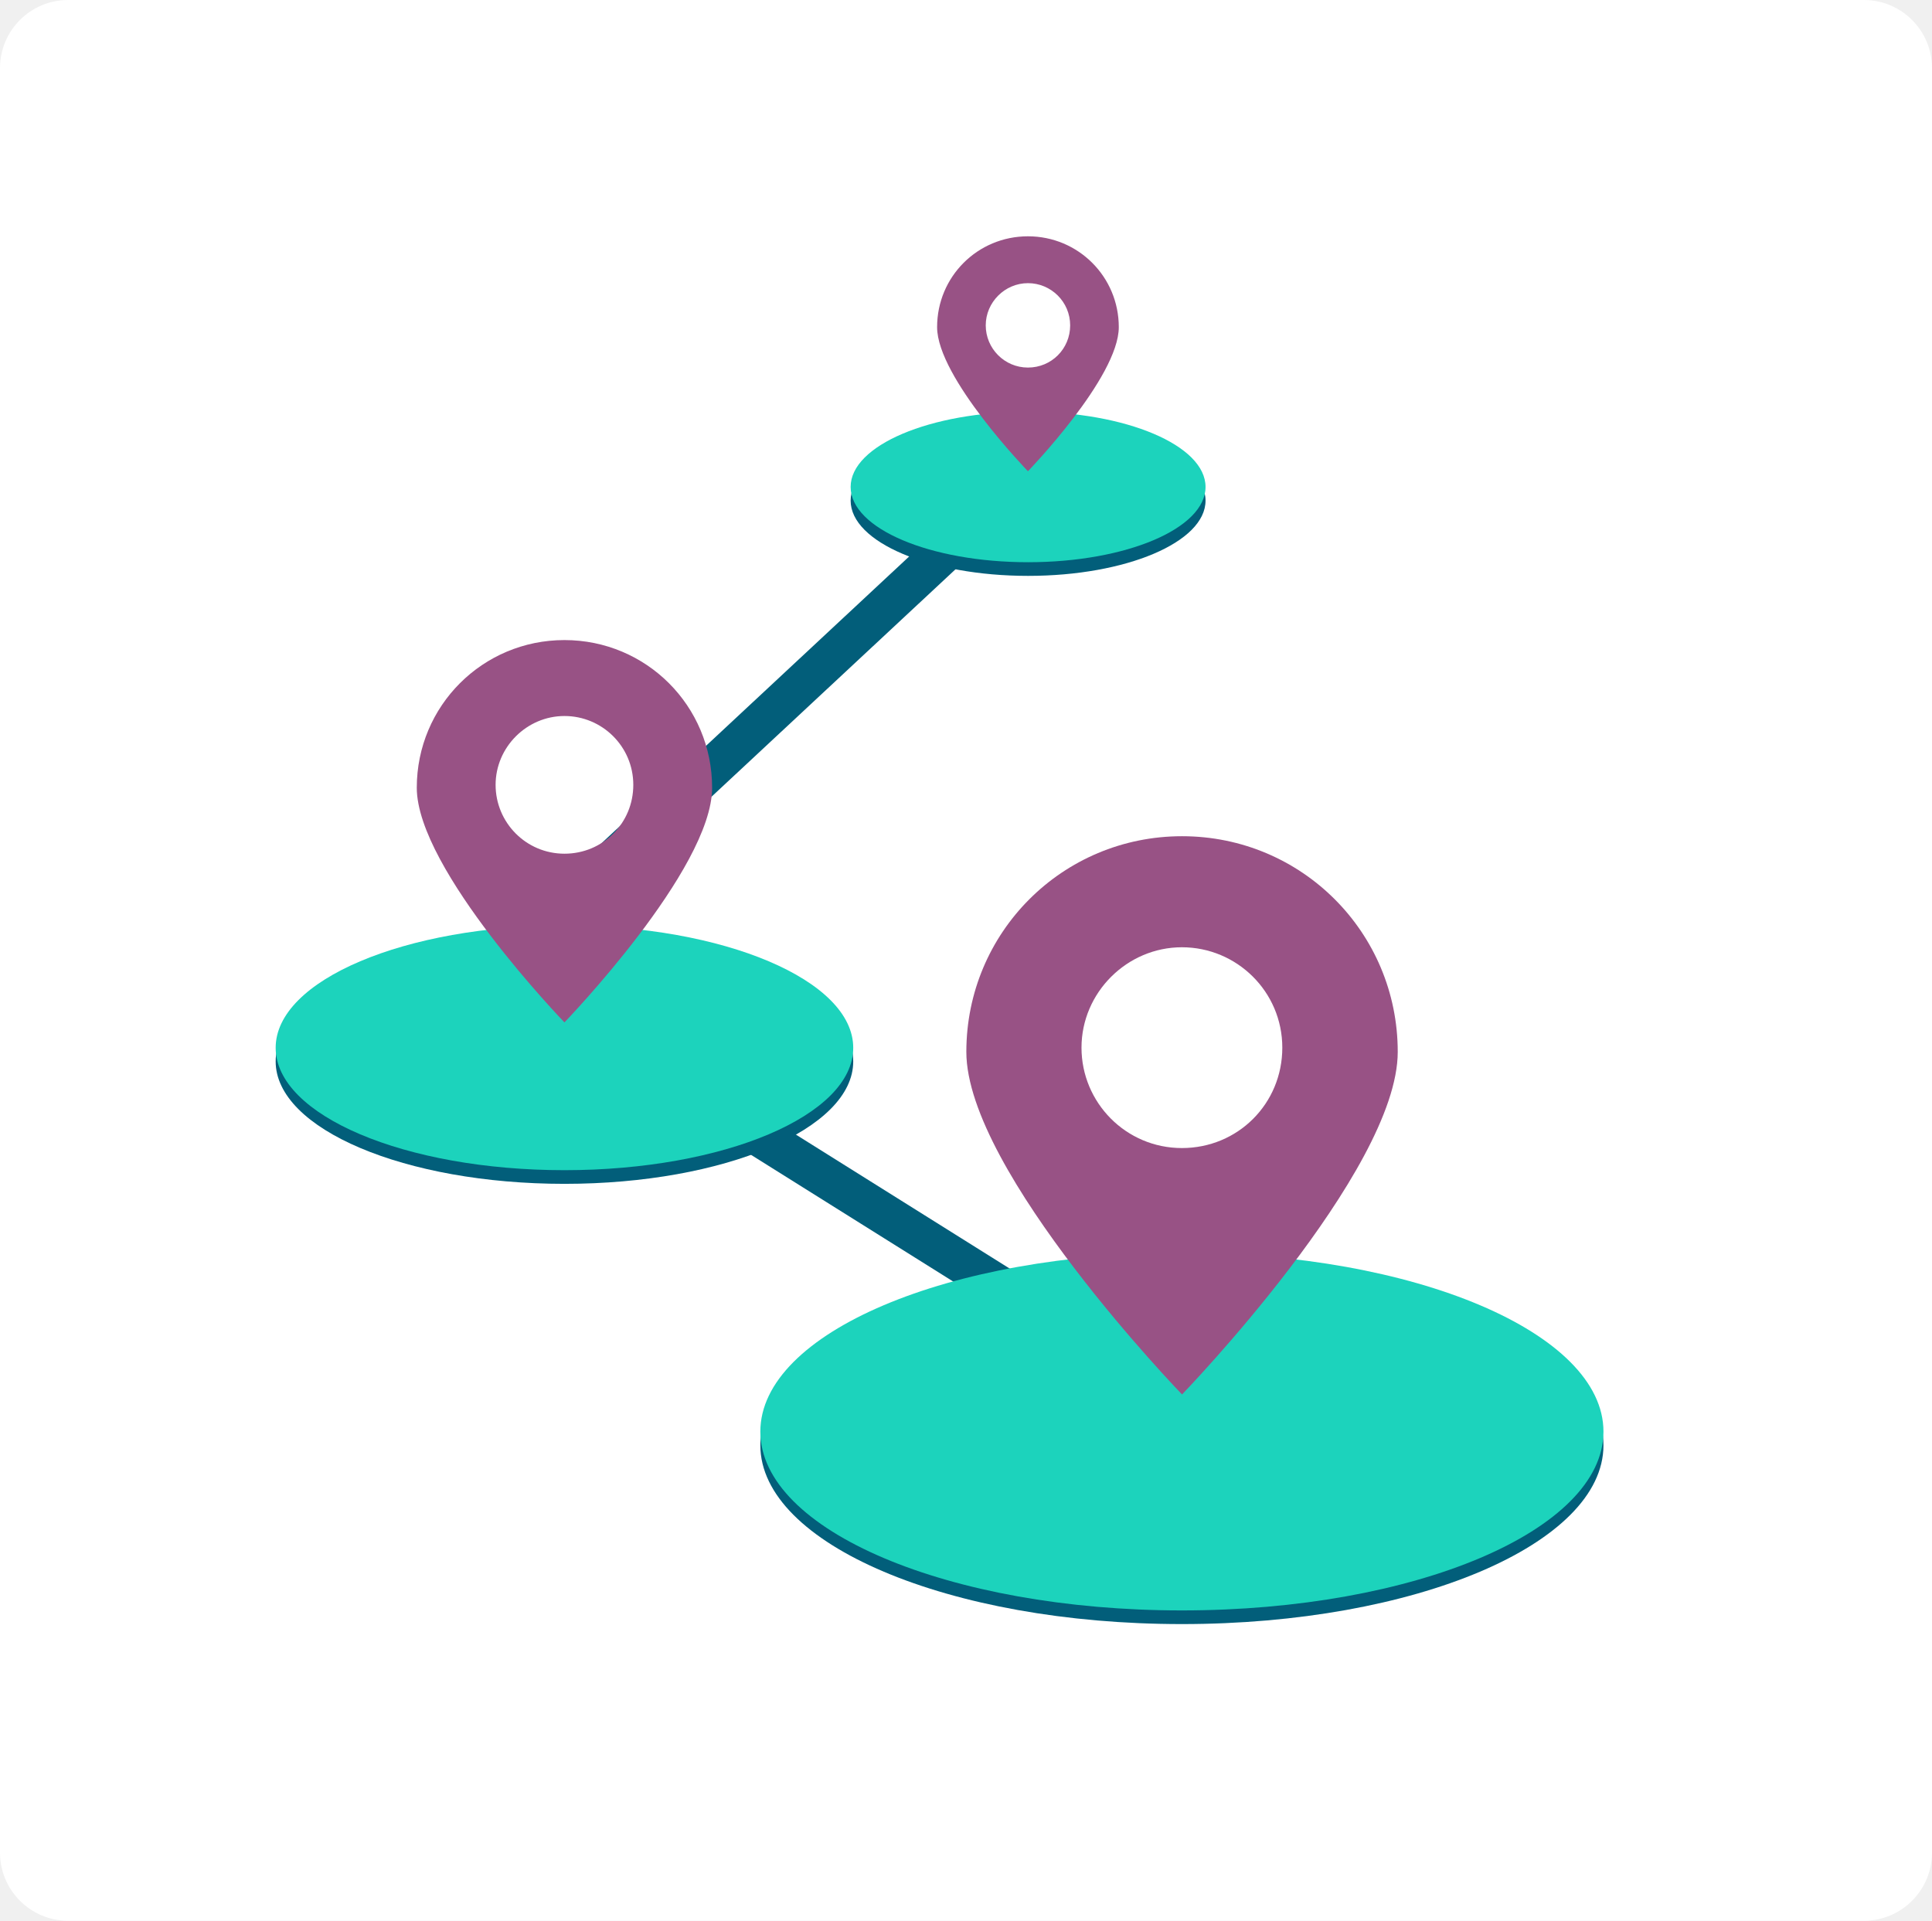
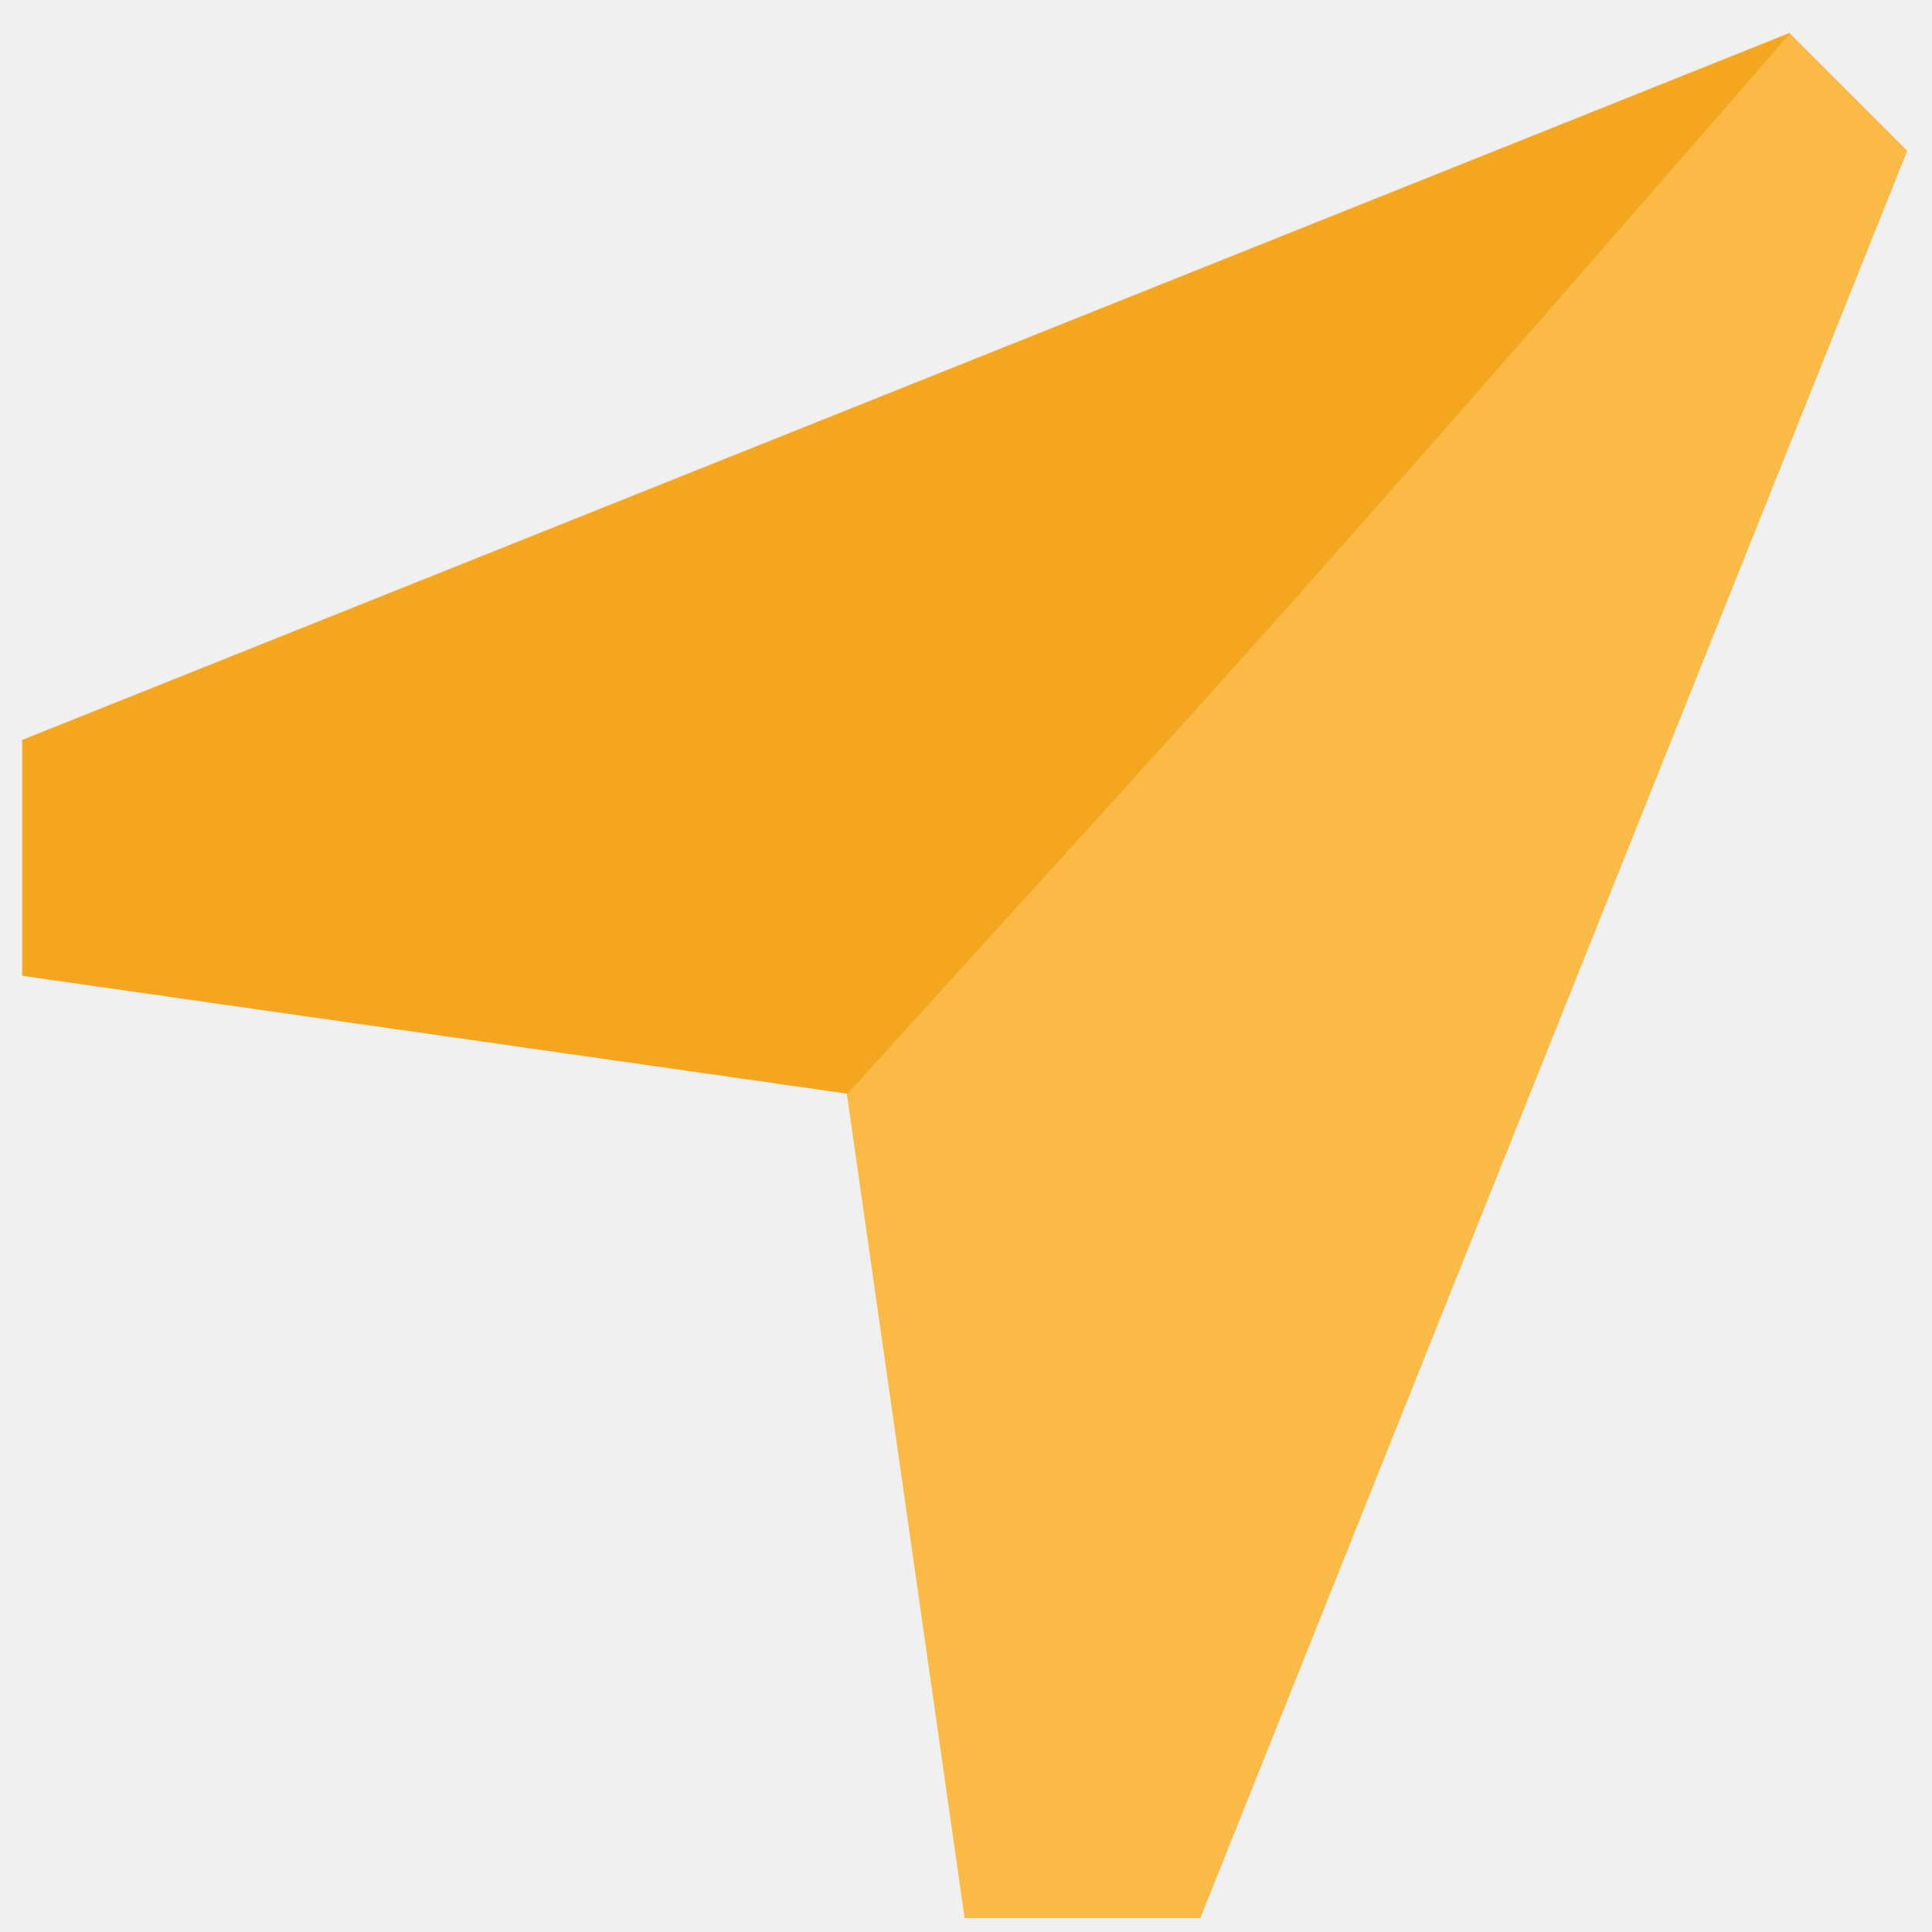
- <svg xmlns="http://www.w3.org/2000/svg" id="Layer_1" viewBox="0 0 141.43 140.62">
-   <defs>
-     <style>.cls-1{fill:none;stroke:#025e7a;stroke-miterlimit:10;stroke-width:3px;}.cls-2{fill:#1cd3bc;}.cls-2,.cls-3,.cls-4,.cls-5{stroke-width:0px;}.cls-3{fill:#985285;}.cls-4{fill:#fff;}.cls-5{fill:#025e7a;}</style>
-   </defs>
-   <rect class="cls-4" width="141.43" height="140.62" rx="4.99" ry="4.99" />
-   <polyline class="cls-1" points="86.13 102.3 36.25 71.04 75.49 34.46" />
-   <ellipse class="cls-5" cx="41.32" cy="77.71" rx="21.14" ry="8.96" />
-   <ellipse class="cls-5" cx="75.26" cy="36.65" rx="12.99" ry="5.51" />
-   <ellipse class="cls-5" cx="86.52" cy="105.81" rx="30.86" ry="13.09" />
-   <ellipse class="cls-2" cx="86.52" cy="104.81" rx="30.86" ry="13.09" />
-   <path class="cls-3" d="M102.32,77.01c0-8.75-7.04-15.79-15.79-15.79s-15.79,7.04-15.79,15.79,15.79,25.08,15.79,25.08c0,0,15.79-16.33,15.79-25.08ZM79.17,76.7c0-4.03,3.33-7.35,7.35-7.35s7.35,3.25,7.35,7.35-3.25,7.35-7.35,7.35-7.35-3.33-7.35-7.35Z" />
-   <ellipse class="cls-2" cx="41.32" cy="76.71" rx="21.14" ry="8.96" />
-   <path class="cls-3" d="M52.13,57.67c0-5.99-4.82-10.81-10.81-10.81s-10.81,4.82-10.81,10.81,10.81,17.18,10.81,17.18c0,0,10.81-11.19,10.81-17.18ZM36.28,57.46c0-2.76,2.28-5.04,5.04-5.04s5.04,2.23,5.04,5.04-2.23,5.04-5.04,5.04-5.04-2.28-5.04-5.04Z" />
-   <ellipse class="cls-2" cx="75.26" cy="35.65" rx="12.99" ry="5.51" />
-   <path class="cls-3" d="M81.9,23.95c0-3.68-2.96-6.65-6.65-6.65s-6.65,2.96-6.65,6.65,6.65,10.55,6.65,10.55c0,0,6.65-6.87,6.65-10.55ZM72.16,23.82c0-1.69,1.4-3.09,3.09-3.09s3.09,1.37,3.09,3.09-1.37,3.09-3.09,3.09-3.09-1.4-3.09-3.09Z" />
+ <svg xmlns="http://www.w3.org/2000/svg" width="50" height="50" viewBox="0 0 50 50" version="1.1" id="svg24" xml:space="preserve">
+   <defs id="defs28">
+ 	
+ 	
+ </defs>
+   <path d="m -40.132,14.188 a 5.947,5.947 0 1 0 -9.786,-2.15 c -4.655,8.023 -3.547,18.472 3.322,25.341 l 0.043,0.043 3.935,-3.935 -0.043,-0.043 c -4.776,-4.775 -5.76,-11.906 -2.954,-17.653 a 5.942,5.942 0 0 0 5.483,-1.603 z" fill="#f78613" id="path16" />
+   <path d="m -46.553,37.422 c 5.837,5.805 14.239,7.467 21.544,4.986 l -4.602,-4.602 a 15.382,15.382 0 0 1 -13.007,-4.319 l -3.935,3.936 z" fill="#fbb945" id="path18" />
+   <path d="m -17.859,29.182 a 5.947,5.947 0 1 0 4.159,4.021 c 4.739,-8.024 3.673,-18.527 -3.197,-25.436 l -3.935,3.935 c 4.703,4.74 5.694,11.774 2.974,17.48 z" fill="#03af89" id="path20" />
+   <path d="m -38.689,2.752 4.573,4.573 a 15.384,15.384 0 0 1 13.285,4.376 l 3.935,-3.935 -0.043,-0.043 c -5.882,-5.881 -14.39,-7.539 -21.75,-4.971 z" fill="#1ad3bb" id="path22" />
+   <path d="m -1.616,-57.15 c 0,0 1.289,-4.163 3.117,-8.711 -4.532,-2.646 -5.481,-3.043 -8.845,-2.803 0.048,1.334 -0.552,0.496 0.41,2.812 -8.002,4.691 -11.062,14.557 -8.465,23.918 l 0.016,0.059 5.362,-1.488 -0.016,-0.059 c -1.806,-6.508 0.849,-13.199 6.121,-16.819 1.183,1.541 2.301,3.09 2.301,3.09 z" fill="#f78613" id="path16-7" style="fill:#2ebcfa;fill-opacity:1" />
+   <path d="m -15.384,-41.875 c 2.222,7.927 8.717,13.51 16.297,14.947 l -1.74,-6.271 A 15.382,15.382 0 0 1 -10.022,-43.363 l -5.363,1.488 z" fill="#fbb945" id="path18-2" style="fill:#6bd0fb;fill-opacity:1" />
+   <path d="m 12.964,-35.284 c -0.79,-0.775 -1.49,-2.716 -2.154,-2.049 -2.079,2.092 -0.75,4.411 -3.477,8.243 4.008,2.528 5.135,2.355 9.444,2.739 0.838,0.075 -1.062,-2.479 -0.848,-3.434 8.076,-4.651 11.677,-13.903 9.1,-23.299 l -5.362,1.488 c 1.76,6.441 -1.525,12.687 -6.701,16.314 z" fill="#03af89" id="path20-4" style="fill:#144496;fill-opacity:1" />
+   <path d="m 8.531,-68.18 1.729,6.232 a 15.384,15.384 0 0 1 9.408,10.35 l 5.362,-1.488 -0.016,-0.059 C 22.79,-61.159 16.201,-66.791 8.531,-68.18 Z" fill="#1ad3bb" id="path22-2" style="fill:#2c74ef;fill-opacity:1" />
+   <path id="primary" d="m -85.472,8.488 -5.092,8.595 a 2.489,2.489 0 0 0 2.166,3.733 h 15.923" style="fill:none;stroke:#000000;stroke-width:4.609;stroke-linecap:round;stroke-linejoin:round" />
+   <path id="primary-3" data-name="primary" d="m -63.051,-6.075 -4.816,-8.733 a 2.489,2.489 0 0 0 -4.309,0 l -7.973,13.826" style="fill:none;stroke:#000000;stroke-width:4.609;stroke-linecap:round;stroke-linejoin:round" />
+   <polyline id="primary-4" data-name="primary" points="9.3 17 11 19 9 21" style="fill:none;stroke:#000000;stroke-width:2;stroke-linecap:round;stroke-linejoin:round" transform="matrix(2.304274,0,0,2.304274,-97.82255,-22.96535)" />
+   <polyline id="primary-5" data-name="primary" points="16.52 13.92 17.4 11.45 20.13 12.18" style="fill:#144496;fill-opacity:1;stroke:#144496;stroke-width:2;stroke-linecap:round;stroke-linejoin:round;stroke-opacity:1" transform="matrix(-0.0038683,-2.304271,2.304271,-0.0038683,-16.9391,10.56771)" />
+   <polyline id="primary-5-4" data-name="primary" points="16.52 13.92 17.4 11.45 20.13 12.18" style="fill:#2ebcfa;fill-opacity:1;stroke:#2ebcfa;stroke-width:2;stroke-linecap:round;stroke-linejoin:round;stroke-opacity:1" transform="matrix(-0.2074629,2.294916,-2.294916,-0.2074629,29.59096,-102.803)" />
+   <polyline id="primary-6" data-name="primary" points="10.22 9.06 7.64 9.53 6.91 6.8" style="fill:none;stroke:#000000;stroke-width:2;stroke-linecap:round;stroke-linejoin:round" transform="matrix(2.304274,0,0,2.304274,-97.82255,-22.96535)" />
+   <g id="g2729" transform="translate(57.73878,-53.43007)">
+     <path d="M 28,16 C 28,21.523 23.523,26 18,26 12.477,26 8,21.523 8,16 8,10.477 12.477,6 18,6 c 5.523,0 10,4.477 10,10 z" fill="#2ebcfa" id="path2711" />
+     <path d="m 43,24 a 5,5 0 1 1 -10,0 5,5 0 0 1 10,0 z m -27,7 h 26 a 4,4 0 0 1 4,4 v 5 a 4,4 0 0 1 -4,4 H 20 a 4,4 0 0 1 -4,-4 z" fill="#144496" id="path2713" />
+     <path d="m 4,31 h 16 c 7.18,0 13,5.82 13,13 H 17 C 9.82,44 4,38.18 4,31 Z" fill="#2ebcfa" id="path2715" />
+     <path d="m 17.617,22 h 0.787 V 20.862 C 20.558,20.73 22,19.668 22,17.905 v -0.014 c 0,-1.554 -0.997,-2.332 -2.962,-2.762 l -0.634,-0.132 v -2.013 c 0.69,0.111 1.143,0.493 1.24,1.139 l 0.008,0.014 2.188,-0.007 0.007,-0.007 C 21.77,12.436 20.509,11.312 18.404,11.166 V 10 h -0.787 v 1.16 c -2.05,0.096 -3.52,1.151 -3.52,2.886 v 0.014 c 0,1.562 1.032,2.402 2.893,2.811 l 0.627,0.132 v 2.054 C 16.801,18.981 16.327,18.641 16.216,18.03 L 16.209,18.016 14.014,18.023 14,18.03 c 0.056,1.777 1.491,2.755 3.617,2.839 z m -1.185,-8.127 v -0.014 c 0,-0.5 0.404,-0.82 1.185,-0.889 v 1.847 c -0.809,-0.216 -1.185,-0.486 -1.185,-0.944 z m 3.234,4.282 v 0.014 c 0,0.534 -0.454,0.819 -1.262,0.888 v -1.88 c 0.906,0.228 1.262,0.464 1.262,0.978 z" fill="#ffffff" id="path2717" />
+   </g>
+   <g id="g7607" transform="translate(61.40303,16.32513)">
+     <path d="M 31.134,28.846 38.276,1.233 c 0.251,-0.934 -0.71,-1.612 -1.47,-0.998 L 8.352,23.231 c -0.632,0.51 -0.367,1.273 0.432,1.487 l 19.863,5.514 c 1.09,0.291 2.203,-0.33 2.487,-1.386 z" fill="#985184" id="path7592" />
+     <path d="m 18.867,21.153 -7.143,27.613 c -0.25,0.934 0.71,1.612 1.47,0.998 L 41.649,26.767 c 0.631,-0.51 0.367,-1.272 -0.433,-1.486 L 21.354,19.767 c -1.09,-0.291 -2.203,0.329 -2.487,1.386 z" fill="#fbb945" id="path7594" />
+     <path d="m 32.67,22.908 -1.535,5.937 c -0.284,1.057 -1.398,1.677 -2.487,1.386 L 17.332,27.09 18.868,21.153 c 0.284,-1.057 1.397,-1.677 2.486,-1.386 z" fill="#f9464c" id="path7596" />
+   </g>
+   <g id="g8636" transform="matrix(1.02077,0,0,1.02077,-302.904,-32.27706)">
+     <ellipse style="fill:#f9464c;fill-opacity:1;stroke:none;stroke-width:5;stroke-dasharray:none;stroke-opacity:1" id="path8579" cx="84.288" cy="102.968" rx="15.035" ry="3.28" />
+     <path fill="#231f20" d="m 84.278,57.99 c -9.395,0 -17.01,7.616 -17.01,17.01 0,4.024 1.773,7.563 3.736,10.631 l 12.118,17.121 c 0.266,0.376 0.697,0.598 1.157,0.598 0.459,0 0.891,-0.223 1.157,-0.598 l 12.118,-17.121 c 1.875,-2.525 3.736,-6.607 3.736,-10.631 0,-9.395 -7.616,-17.01 -17.01,-17.01 z m 0,26.933 c -5.48,0 -9.923,-4.443 -9.923,-9.923 0,-5.48 4.443,-9.923 9.923,-9.923 5.48,0 9.923,4.443 9.923,9.923 0,5.48 -4.443,9.923 -9.923,9.923 z" id="path5080" style="fill:#985184;fill-opacity:1;stroke-width:0.709" />
+     <ellipse style="fill:#fbb945;fill-opacity:1;stroke:#fbb945;stroke-width:5.387;stroke-dasharray:none;stroke-opacity:1" id="path8233" cx="84.409" cy="75.142" rx="7.413" ry="7.459" />
+   </g>
+   <g style="fill:none" id="g10500" transform="matrix(3.049386,0,0,3.049386,0.5691994,0.8506187)">
+     <path d="M 16,1 15,0 0,6 V 8 L 7,9 7.232,10.627 8,16 h 2 z" fill="#000000" id="path10491" style="fill:#fbb945;fill-opacity:1" />
+   </g>
+   <g style="fill:#f4a621;fill-opacity:1" id="g10500-2" transform="matrix(3.049386,0,0,3.049386,0.5899434,0.8597497)">
+     <path d="M 15,0 0,6 V 8 L 7,9 C 7.722,8.203 8.287,7.582 8.777,7.042 10.531,5.111 11.333,4.219 15,0 Z" fill="#000000" id="path10491-7" style="fill:#f4a621;fill-opacity:1" />
+   </g>
</svg>
